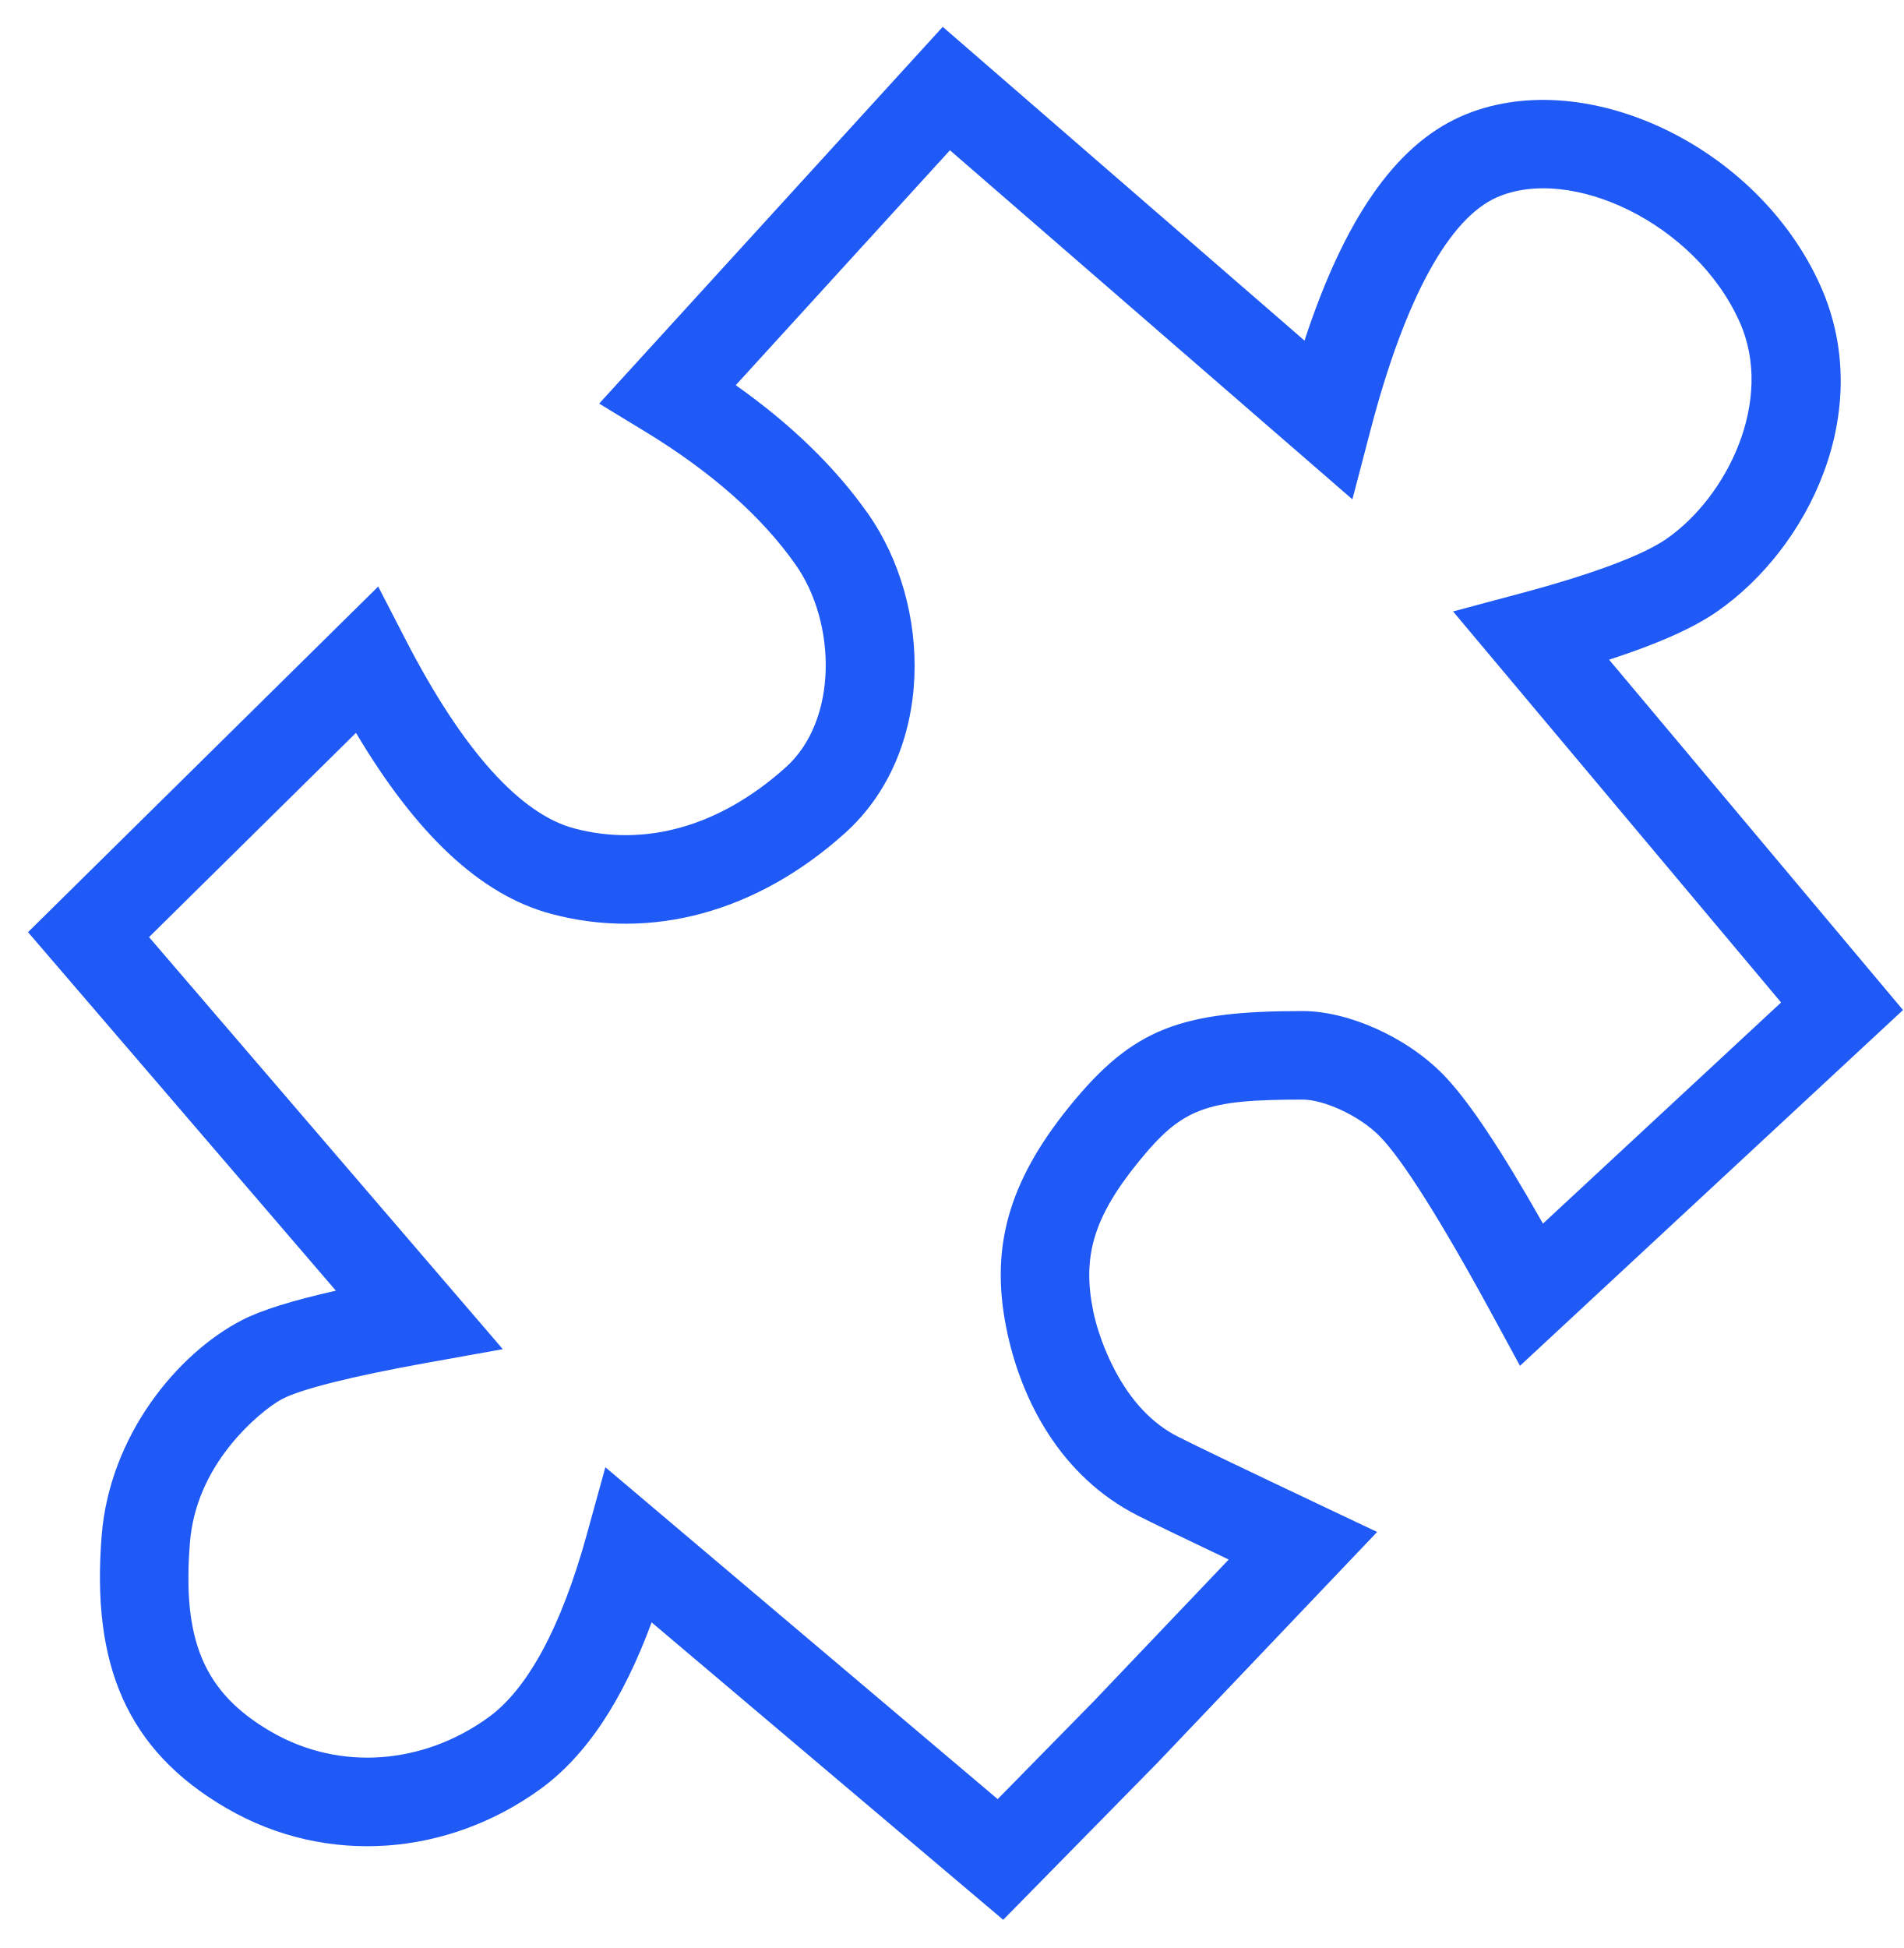
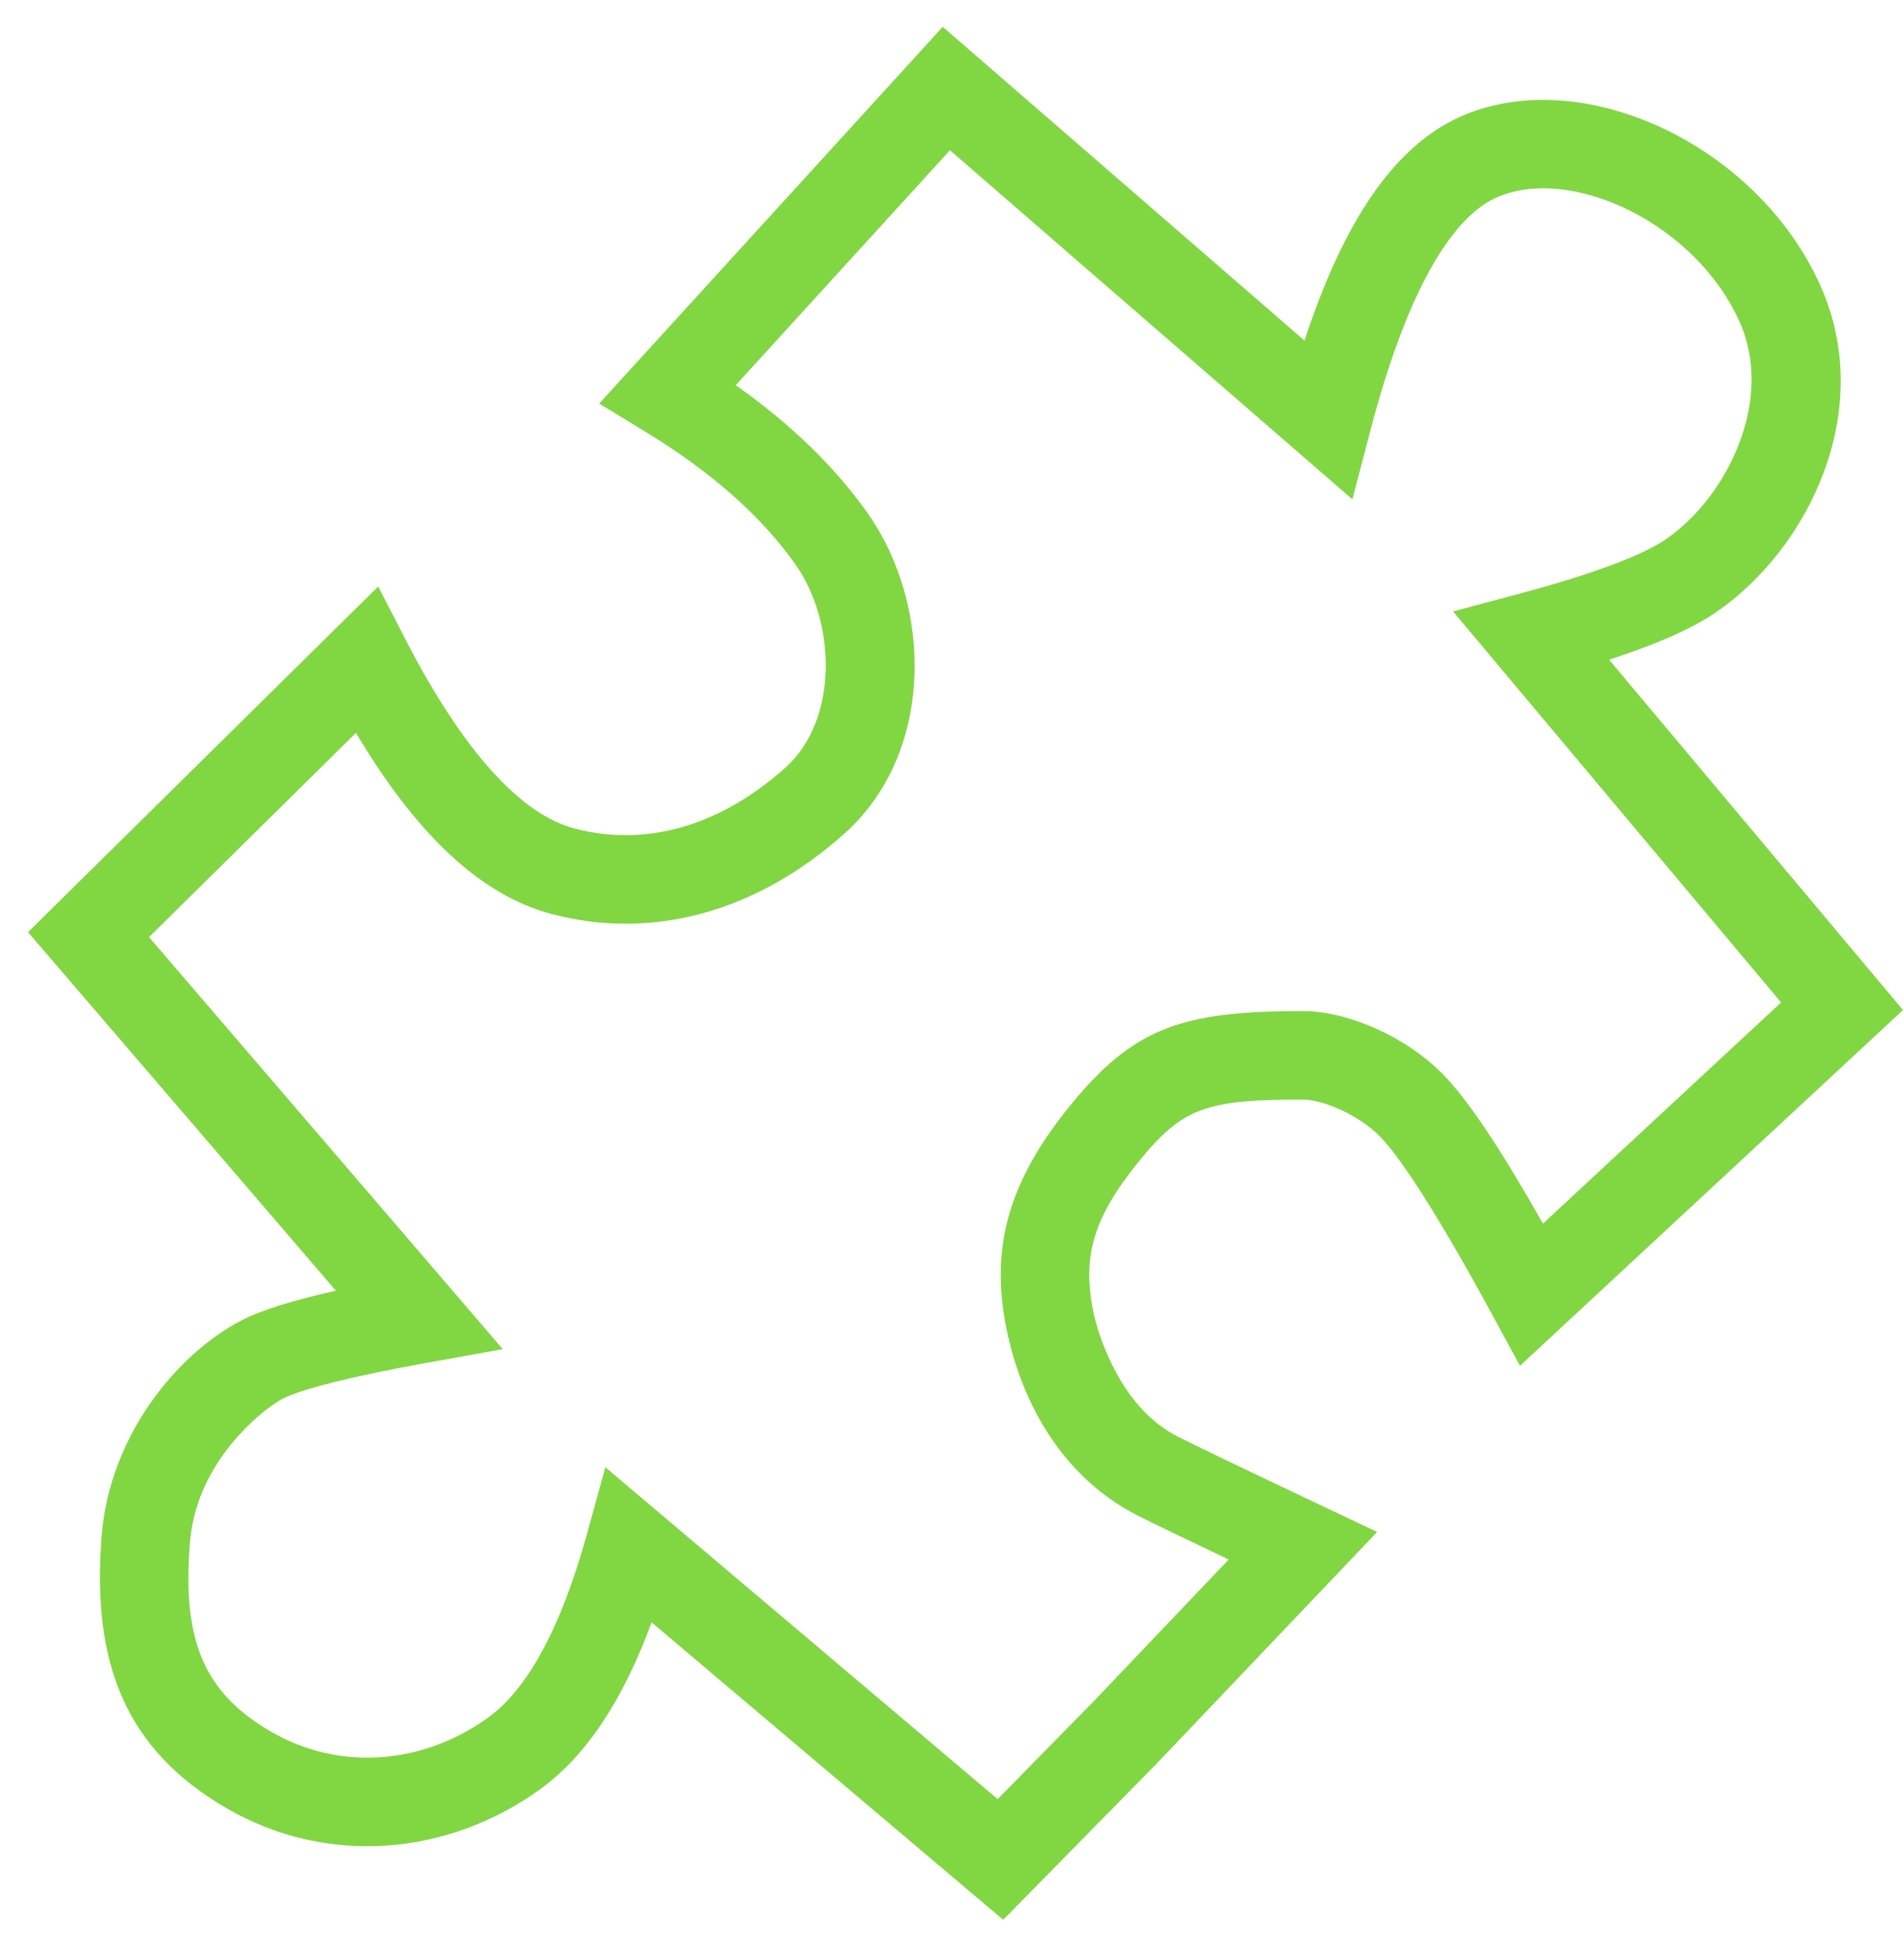
- <svg xmlns="http://www.w3.org/2000/svg" width="43px" height="44px" viewBox="0 0 43 44" version="1.1">
-   <defs />
+ <svg xmlns="http://www.w3.org/2000/svg" width="43px" height="44px" viewBox="0 0 43 44" version="1.1" id="svg14">
+   <defs id="defs6" />
  <g id="step_3" stroke="none" stroke-width="1" fill="none" fill-rule="evenodd" transform="translate(-738, -332)">
-     <g id="white-bg" transform="translate(330, 102)" fill="#1F5AF6" fill-rule="nonzero">
-       <g id="right" transform="translate(405, 230)">
-         <g id="LINE-2">
-           <g id="plugin" transform="translate(3, 0)">
-             <path d="M3.367,21.167 L11.359,30.474 L9.639,30.783 C7.915,31.093 6.799,31.38 6.382,31.596 C6.092,31.747 5.617,32.137 5.227,32.615 C4.693,33.27 4.357,34.019 4.291,34.842 C4.114,37.036 4.594,38.226 6.121,39.113 C7.682,40.02 9.574,39.849 11.034,38.791 C11.908,38.158 12.672,36.783 13.26,34.649 L13.676,33.141 L22.539,40.637 L24.711,38.425 L27.758,35.226 C26.681,34.713 25.996,34.382 25.695,34.228 C23.971,33.35 23.063,31.639 22.734,29.995 C22.38,28.224 22.748,26.733 24.161,24.991 C25.606,23.209 26.695,22.837 29.434,22.837 C30.436,22.837 31.753,23.404 32.6,24.267 C33.162,24.839 33.902,25.95 34.858,27.638 L40.238,22.643 L32.827,13.811 L34.344,13.405 C36.002,12.962 37.117,12.538 37.643,12.175 C39.018,11.226 40.09,9.046 39.304,7.279 C38.305,5.034 35.477,3.721 33.811,4.46 C32.762,4.925 31.759,6.666 30.96,9.722 L30.553,11.279 L21.461,3.394 L16.622,8.7 C17.868,9.581 18.864,10.545 19.606,11.598 C21.061,13.662 21.127,16.988 19.087,18.82 C17.1,20.604 14.724,21.249 12.452,20.642 C10.849,20.215 9.4,18.837 8.042,16.553 L3.367,21.167 Z M0.633,21.055 L8.544,13.248 L9.167,14.456 C10.478,16.996 11.777,18.392 12.968,18.71 C14.564,19.136 16.251,18.679 17.751,17.332 C18.939,16.265 18.896,14.061 17.972,12.751 C17.208,11.667 16.078,10.664 14.573,9.747 L13.536,9.116 L21.298,0.606 L29.471,7.693 C30.357,4.992 31.501,3.297 33,2.632 C35.734,1.419 39.707,3.263 41.132,6.466 C42.384,9.282 40.857,12.388 38.779,13.822 C38.239,14.194 37.435,14.549 36.352,14.901 L42.992,22.814 L34.339,30.85 L33.724,29.718 C32.548,27.553 31.676,26.181 31.173,25.668 C30.698,25.184 29.892,24.837 29.434,24.837 C27.24,24.837 26.715,25.016 25.714,26.251 C24.676,27.53 24.458,28.415 24.695,29.603 C24.77,29.977 24.938,30.481 25.193,30.962 C25.55,31.634 26.018,32.148 26.603,32.446 C26.982,32.64 28.075,33.164 29.862,34.011 L31.112,34.603 L30.159,35.604 L26.149,39.816 L22.664,43.363 L14.721,36.645 C14.075,38.398 13.248,39.656 12.208,40.41 C10.13,41.916 7.39,42.163 5.116,40.842 C2.848,39.524 2.064,37.582 2.297,34.682 C2.477,32.438 3.99,30.584 5.461,29.821 C5.899,29.594 6.599,29.376 7.588,29.153 L0.633,21.055 Z" id="Line-3" />
+     <g id="white-bg" transform="translate(330, 102)" fill="#5A81EA" fill-rule="nonzero" style="fill:#81d742;fill-opacity:1">
+       <g id="right" transform="translate(405, 230)" style="fill:#81d742;fill-opacity:1">
+         <g id="LINE-2" style="fill:#81d742;fill-opacity:1">
+           <g id="plugin" transform="translate(3, 0)" style="fill:#81d742;fill-opacity:1">
+             <path d="M3.367,21.167 L11.359,30.474 L9.639,30.783 C7.915,31.093 6.799,31.38 6.382,31.596 C6.092,31.747 5.617,32.137 5.227,32.615 C4.693,33.27 4.357,34.019 4.291,34.842 C4.114,37.036 4.594,38.226 6.121,39.113 C7.682,40.02 9.574,39.849 11.034,38.791 C11.908,38.158 12.672,36.783 13.26,34.649 L13.676,33.141 L22.539,40.637 L24.711,38.425 L27.758,35.226 C26.681,34.713 25.996,34.382 25.695,34.228 C23.971,33.35 23.063,31.639 22.734,29.995 C22.38,28.224 22.748,26.733 24.161,24.991 C25.606,23.209 26.695,22.837 29.434,22.837 C30.436,22.837 31.753,23.404 32.6,24.267 C33.162,24.839 33.902,25.95 34.858,27.638 L40.238,22.643 L32.827,13.811 L34.344,13.405 C36.002,12.962 37.117,12.538 37.643,12.175 C39.018,11.226 40.09,9.046 39.304,7.279 C38.305,5.034 35.477,3.721 33.811,4.46 C32.762,4.925 31.759,6.666 30.96,9.722 L30.553,11.279 L21.461,3.394 L16.622,8.7 C17.868,9.581 18.864,10.545 19.606,11.598 C21.061,13.662 21.127,16.988 19.087,18.82 C17.1,20.604 14.724,21.249 12.452,20.642 C10.849,20.215 9.4,18.837 8.042,16.553 L3.367,21.167 Z M0.633,21.055 L8.544,13.248 L9.167,14.456 C10.478,16.996 11.777,18.392 12.968,18.71 C14.564,19.136 16.251,18.679 17.751,17.332 C18.939,16.265 18.896,14.061 17.972,12.751 C17.208,11.667 16.078,10.664 14.573,9.747 L13.536,9.116 L21.298,0.606 L29.471,7.693 C30.357,4.992 31.501,3.297 33,2.632 C35.734,1.419 39.707,3.263 41.132,6.466 C42.384,9.282 40.857,12.388 38.779,13.822 C38.239,14.194 37.435,14.549 36.352,14.901 L42.992,22.814 L34.339,30.85 L33.724,29.718 C32.548,27.553 31.676,26.181 31.173,25.668 C30.698,25.184 29.892,24.837 29.434,24.837 C27.24,24.837 26.715,25.016 25.714,26.251 C24.676,27.53 24.458,28.415 24.695,29.603 C24.77,29.977 24.938,30.481 25.193,30.962 C25.55,31.634 26.018,32.148 26.603,32.446 C26.982,32.64 28.075,33.164 29.862,34.011 L31.112,34.603 L30.159,35.604 L26.149,39.816 L22.664,43.363 L14.721,36.645 C14.075,38.398 13.248,39.656 12.208,40.41 C10.13,41.916 7.39,42.163 5.116,40.842 C2.848,39.524 2.064,37.582 2.297,34.682 C2.477,32.438 3.99,30.584 5.461,29.821 C5.899,29.594 6.599,29.376 7.588,29.153 L0.633,21.055 Z" id="Line-3" style="fill:#81d742;fill-opacity:1" />
          </g>
        </g>
      </g>
    </g>
  </g>
</svg>
